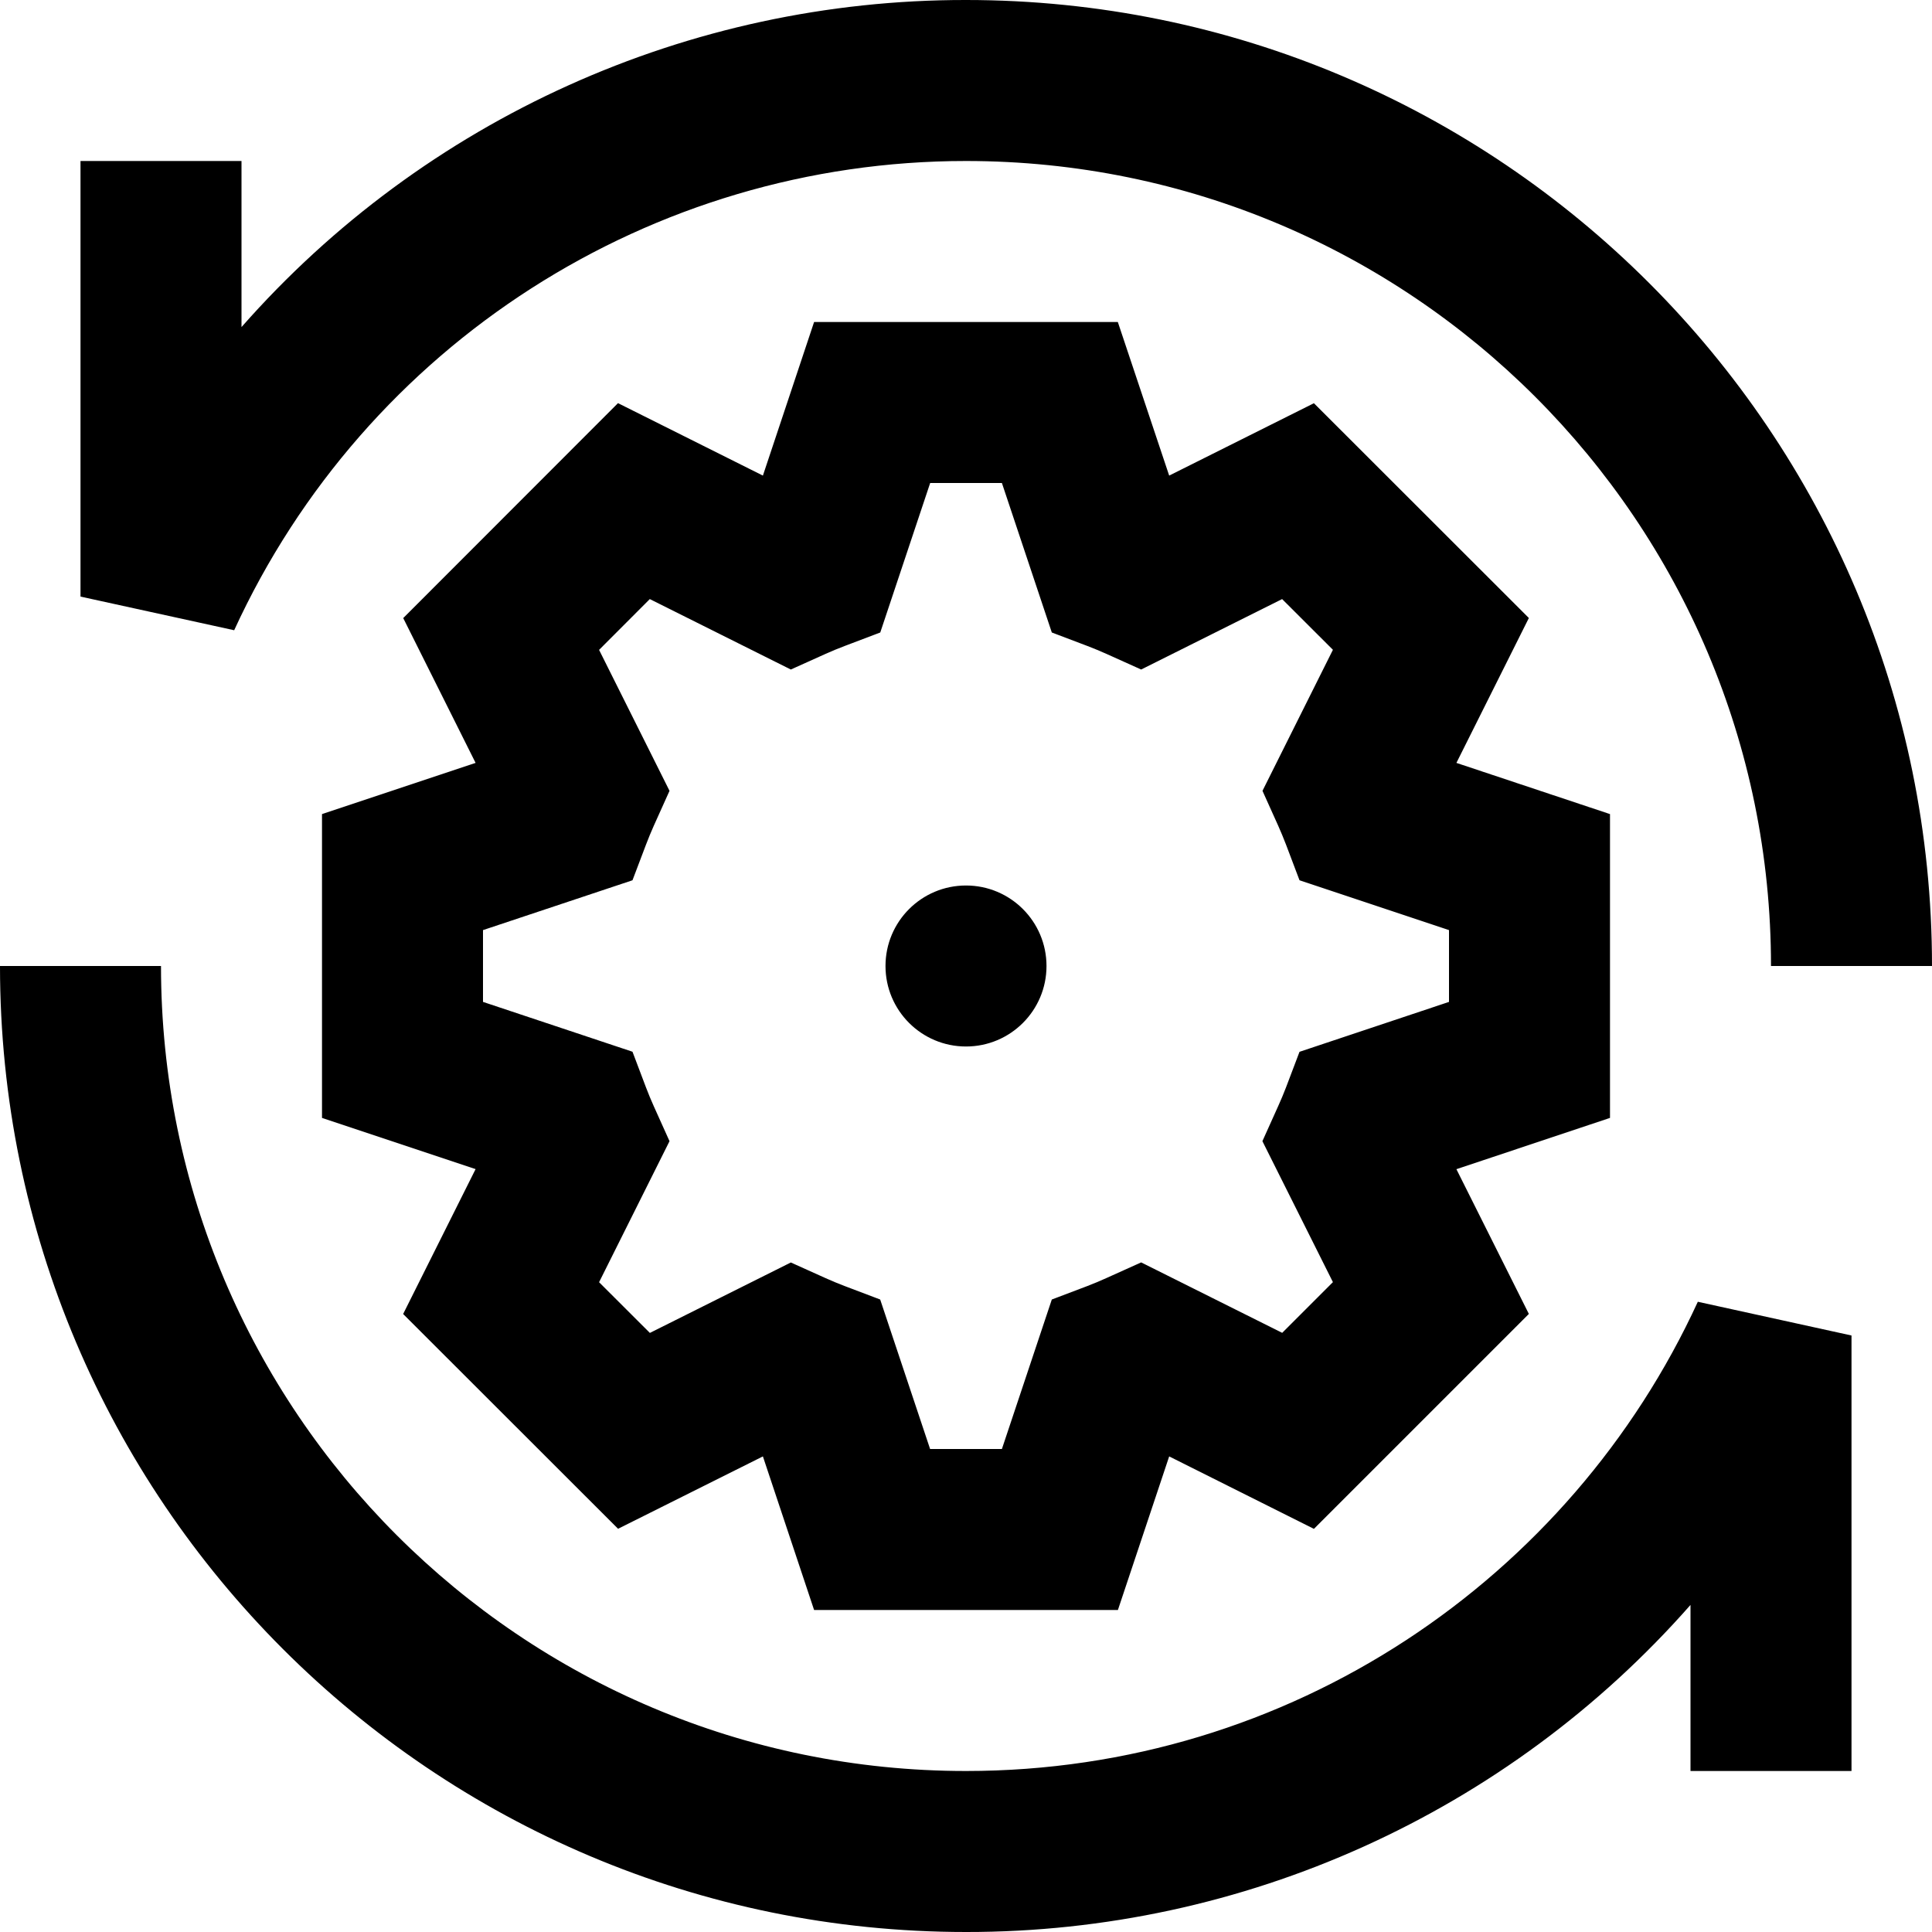
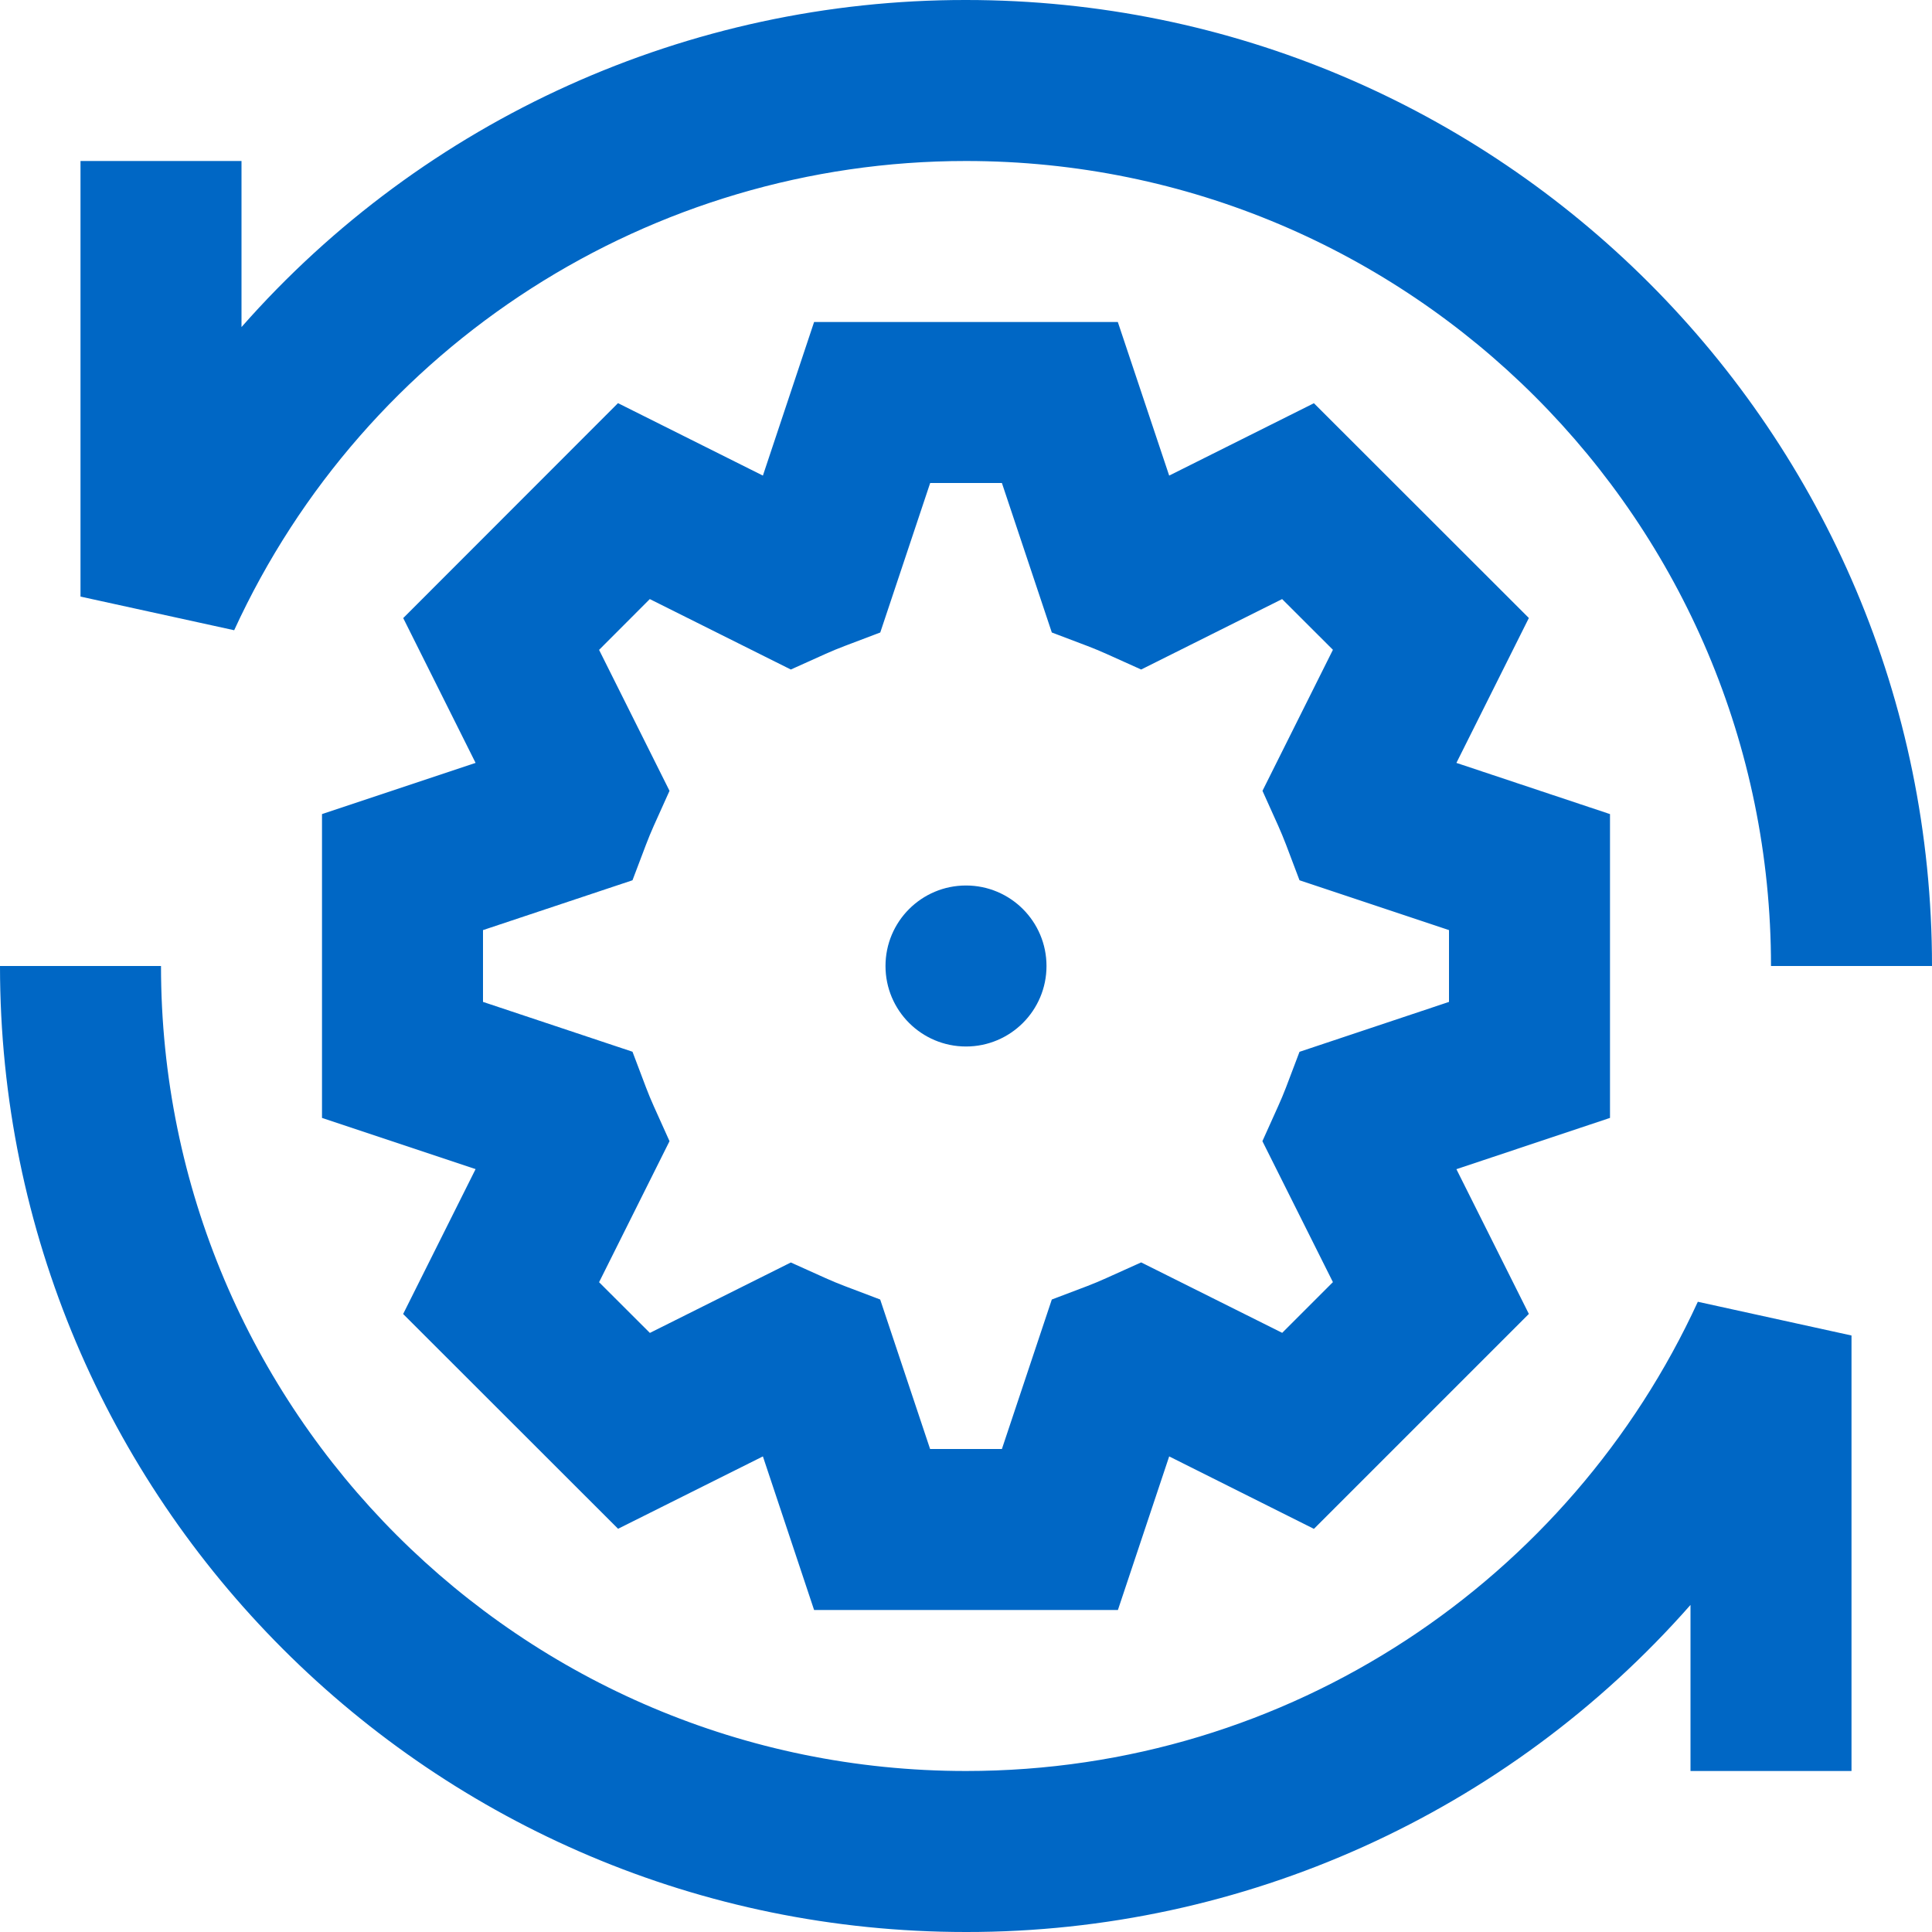
<svg xmlns="http://www.w3.org/2000/svg" width="1em" height="1em" viewBox="0 0 24 24" fill="none" focusable="false" role="img">
-   <path fill-rule="evenodd" clip-rule="evenodd" d="M2.909 7.829A10.002 10.002 0 0 1 12 2c5.523 0 10 4.477 10 10h2c0-6.627-5.373-12-12-12a11.97 11.97 0 0 0-9 4.063V2H1v5.411l1.909.418ZM13.887 4h-3.774l-.636 1.908-1.8-.9-2.668 2.67.899 1.799L4 10.113v3.774l1.908.636-.9 1.8 2.67 2.668 1.799-.899.636 1.908h3.774l.637-1.908 1.798.9 2.67-2.67-.9-1.798L20 13.887v-3.774l-1.908-.636.9-1.8-2.67-2.668-1.798.899L13.886 4Zm-2.952 3.857L11.555 6h.891l.62 1.857.443.168c.079.03.157.063.234.097l.433.195 1.751-.875.631.63-.875 1.752.195.433c.034.077.067.155.097.234l.168.444 1.857.619v.892l-1.857.62-.168.443a4.13 4.13 0 0 1-.098.234l-.195.433.876 1.751-.63.63-1.752-.875-.433.195a4.13 4.13 0 0 1-.234.098l-.443.168-.62 1.857h-.892l-.62-1.857-.443-.168a4.25 4.25 0 0 1-.234-.097l-.433-.195-1.751.875-.631-.63.875-1.752-.195-.433a4.22 4.22 0 0 1-.097-.234l-.168-.444L6 12.446v-.892l1.857-.619.168-.443c.03-.08.063-.158.097-.235l.195-.433-.875-1.751.63-.631 1.752.875.433-.195a4.19 4.19 0 0 1 .235-.097l.443-.168ZM12 22c4.032 0 7.51-2.387 9.091-5.829L23 16.59V22h-2v-2.063A11.97 11.97 0 0 1 12 24C5.373 24 0 18.627 0 12h2c0 5.523 4.477 10 10 10Zm0-9a1 1 0 1 0 0-2 1 1 0 0 0 0 2Z" fill="currentColor" />
+   <path fill-rule="evenodd" clip-rule="evenodd" d="M2.909 7.829A10.002 10.002 0 0 1 12 2c5.523 0 10 4.477 10 10h2c0-6.627-5.373-12-12-12a11.97 11.97 0 0 0-9 4.063V2H1v5.411l1.909.418ZM13.887 4h-3.774l-.636 1.908-1.8-.9-2.668 2.67.899 1.799L4 10.113v3.774l1.908.636-.9 1.8 2.67 2.668 1.799-.899.636 1.908h3.774l.637-1.908 1.798.9 2.67-2.67-.9-1.798L20 13.887v-3.774l-1.908-.636.9-1.8-2.67-2.668-1.798.899L13.886 4Zm-2.952 3.857L11.555 6h.891l.62 1.857.443.168c.079.03.157.063.234.097l.433.195 1.751-.875.631.63-.875 1.752.195.433c.034.077.067.155.097.234l.168.444 1.857.619v.892l-1.857.62-.168.443a4.13 4.13 0 0 1-.098.234l-.195.433.876 1.751-.63.63-1.752-.875-.433.195a4.13 4.13 0 0 1-.234.098l-.443.168-.62 1.857h-.892l-.62-1.857-.443-.168a4.25 4.25 0 0 1-.234-.097l-.433-.195-1.751.875-.631-.63.875-1.752-.195-.433a4.22 4.22 0 0 1-.097-.234l-.168-.444L6 12.446v-.892l1.857-.619.168-.443c.03-.08.063-.158.097-.235l.195-.433-.875-1.751.63-.631 1.752.875.433-.195a4.19 4.19 0 0 1 .235-.097l.443-.168ZM12 22c4.032 0 7.51-2.387 9.091-5.829L23 16.59V22h-2v-2.063A11.97 11.97 0 0 1 12 24C5.373 24 0 18.627 0 12h2c0 5.523 4.477 10 10 10Zm0-9a1 1 0 1 0 0-2 1 1 0 0 0 0 2Z" fill="#0067c5" />
</svg>
